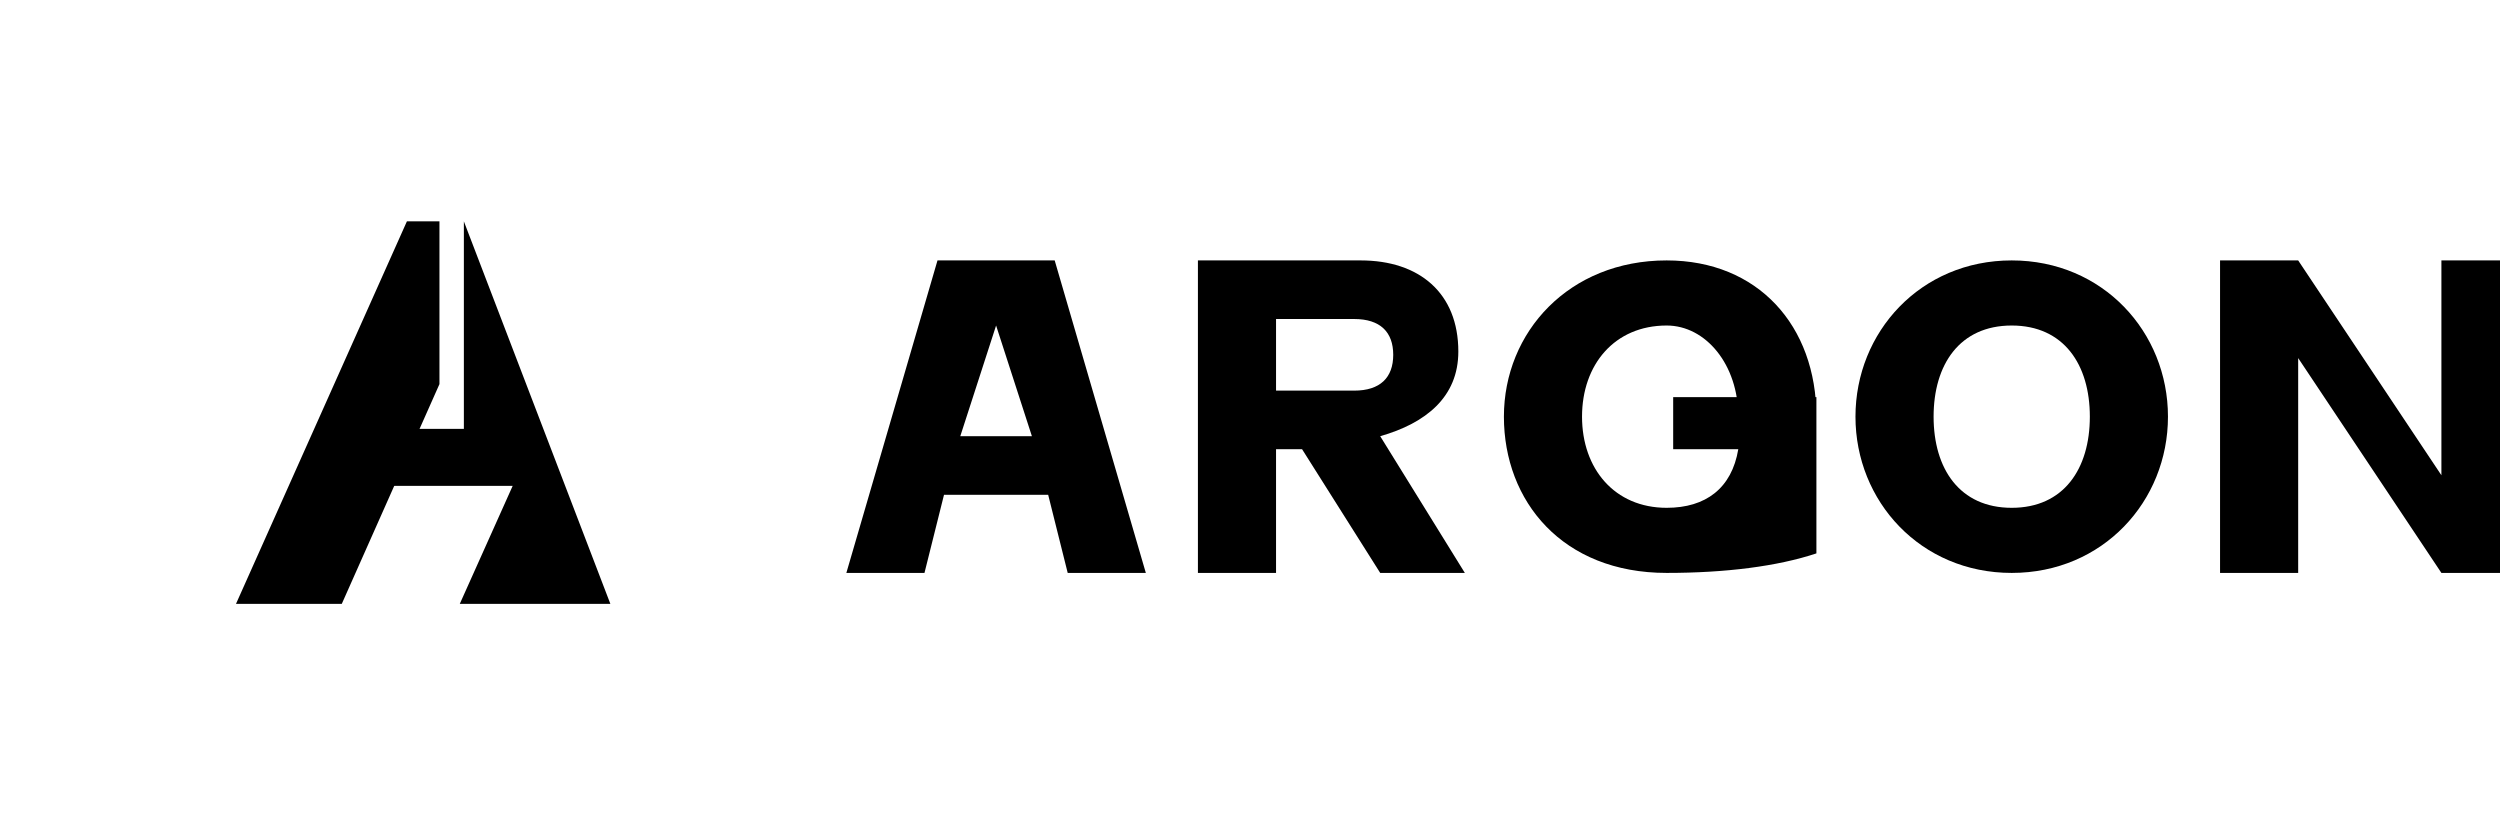
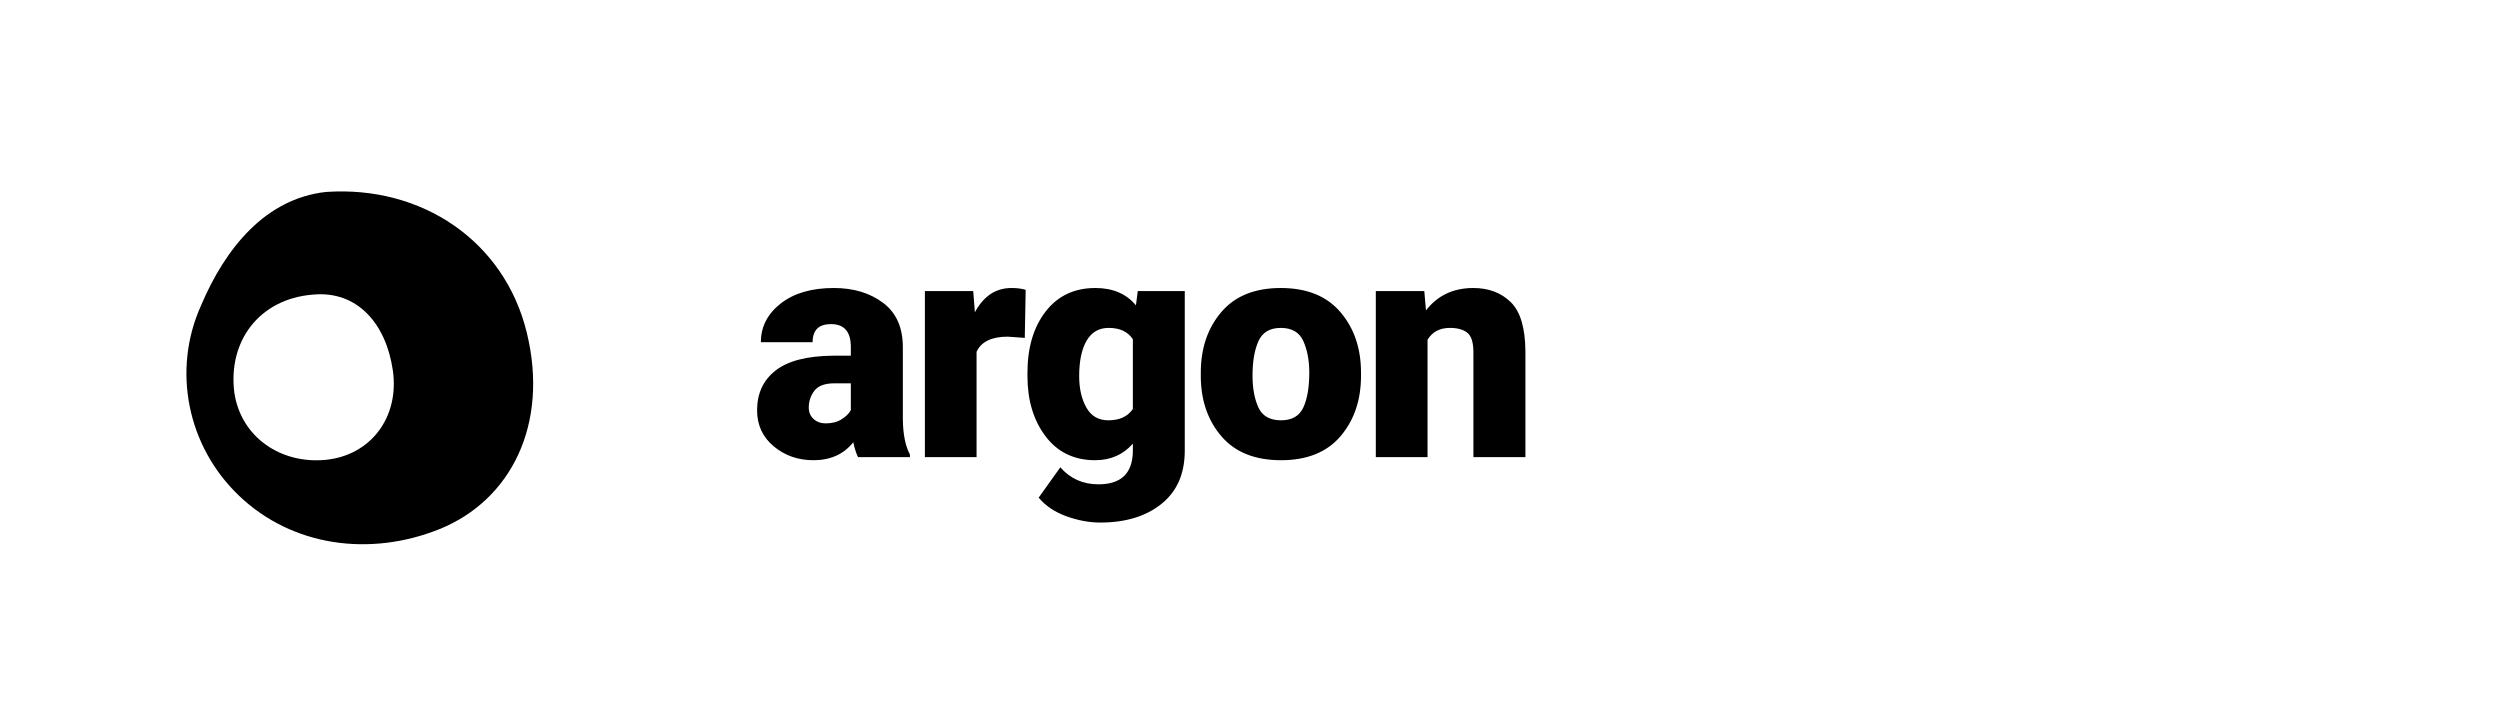
- <svg xmlns="http://www.w3.org/2000/svg" fill="#000000" viewBox="0 0 768 256" width="768" height="256">
-   <g transform="translate(50, 48) scale(0.625)">
-     <path fill="#000000" d="     M 120 32     L 36 220     L 88 220     L 136 112     L 136 32     Z   " />
-     <path fill="#000000" d="     M 148 32     L 148 134     L 106 134     L 94 162     L 172 162     L 146 220     L 220 220     L 148 32     Z   " />
+ <svg xmlns="http://www.w3.org/2000/svg" viewBox="0 0 700 200" width="700" height="200">
+   <g transform="translate(20, 20) scale(0.3125)">
+     <path fill="#000000" fill-rule="evenodd" d="M 228 108     C 314 102 388 152 408 234     C 428 316 394 384 330 410     C 268 435 198 426 150 380     C 104 336 90 268 116 210     C 138 158 174 114 228 108     Z     M 216 200     C 168 204 140 242 146 288     C 152 328 188 352 228 348     C 268 344 294 310 288 268     C 282 226 256 196 216 200     Z" />
  </g>
-   <g fill="#000000" transform="translate(260, 80)">
-     <path d="M 28 0 L 64 0 L 92 96 L 68 96 L 62 72 L 30 72 L 24 96 L 0 96 Z M 46 20 L 35 54 L 57 54 Z" />
-     <path d="M 108 0 L 158 0 C 176 0 188 10 188 28 C 188 42 178 50 164 54 L 190 96 L 164 96 L 140 58 L 132 58 L 132 96 L 108 96 Z M 132 18 L 132 40 L 156 40 C 164 40 168 36 168 29 C 168 22 164 18 156 18 Z" />
-     <path d="M 252 0 C 280 0 298 20 298 48 L 274 48 C 274 32 264 20 252 20 C 236 20 226 32 226 48 C 226 64 236 76 252 76 C 264 76 272 70 274 58 L 254 58 L 254 42 L 298 42 L 298 90 C 286 94 270 96 252 96 C 220 96 202 74 202 48 C 202 22 222 0 252 0 Z" />
-     <path d="M 358 0 C 386 0 406 22 406 48 C 406 74 386 96 358 96 C 330 96 310 74 310 48 C 310 22 330 0 358 0 Z M 358 20 C 342 20 334 32 334 48 C 334 64 342 76 358 76 C 374 76 382 64 382 48 C 382 32 374 20 358 20 Z" />
-     <path d="M 422 0 L 446 0 L 490 66 L 490 0 L 514 0 L 514 96 L 490 96 L 446 30 L 446 96 L 422 96 Z" />
-   </g>
+   <text x="210" y="128" fill="#000000" font-family="-apple-system, BlinkMacSystemFont, 'Segoe UI', Roboto, sans-serif" font-size="88" font-weight="800" letter-spacing="-2">argon</text>
</svg>
